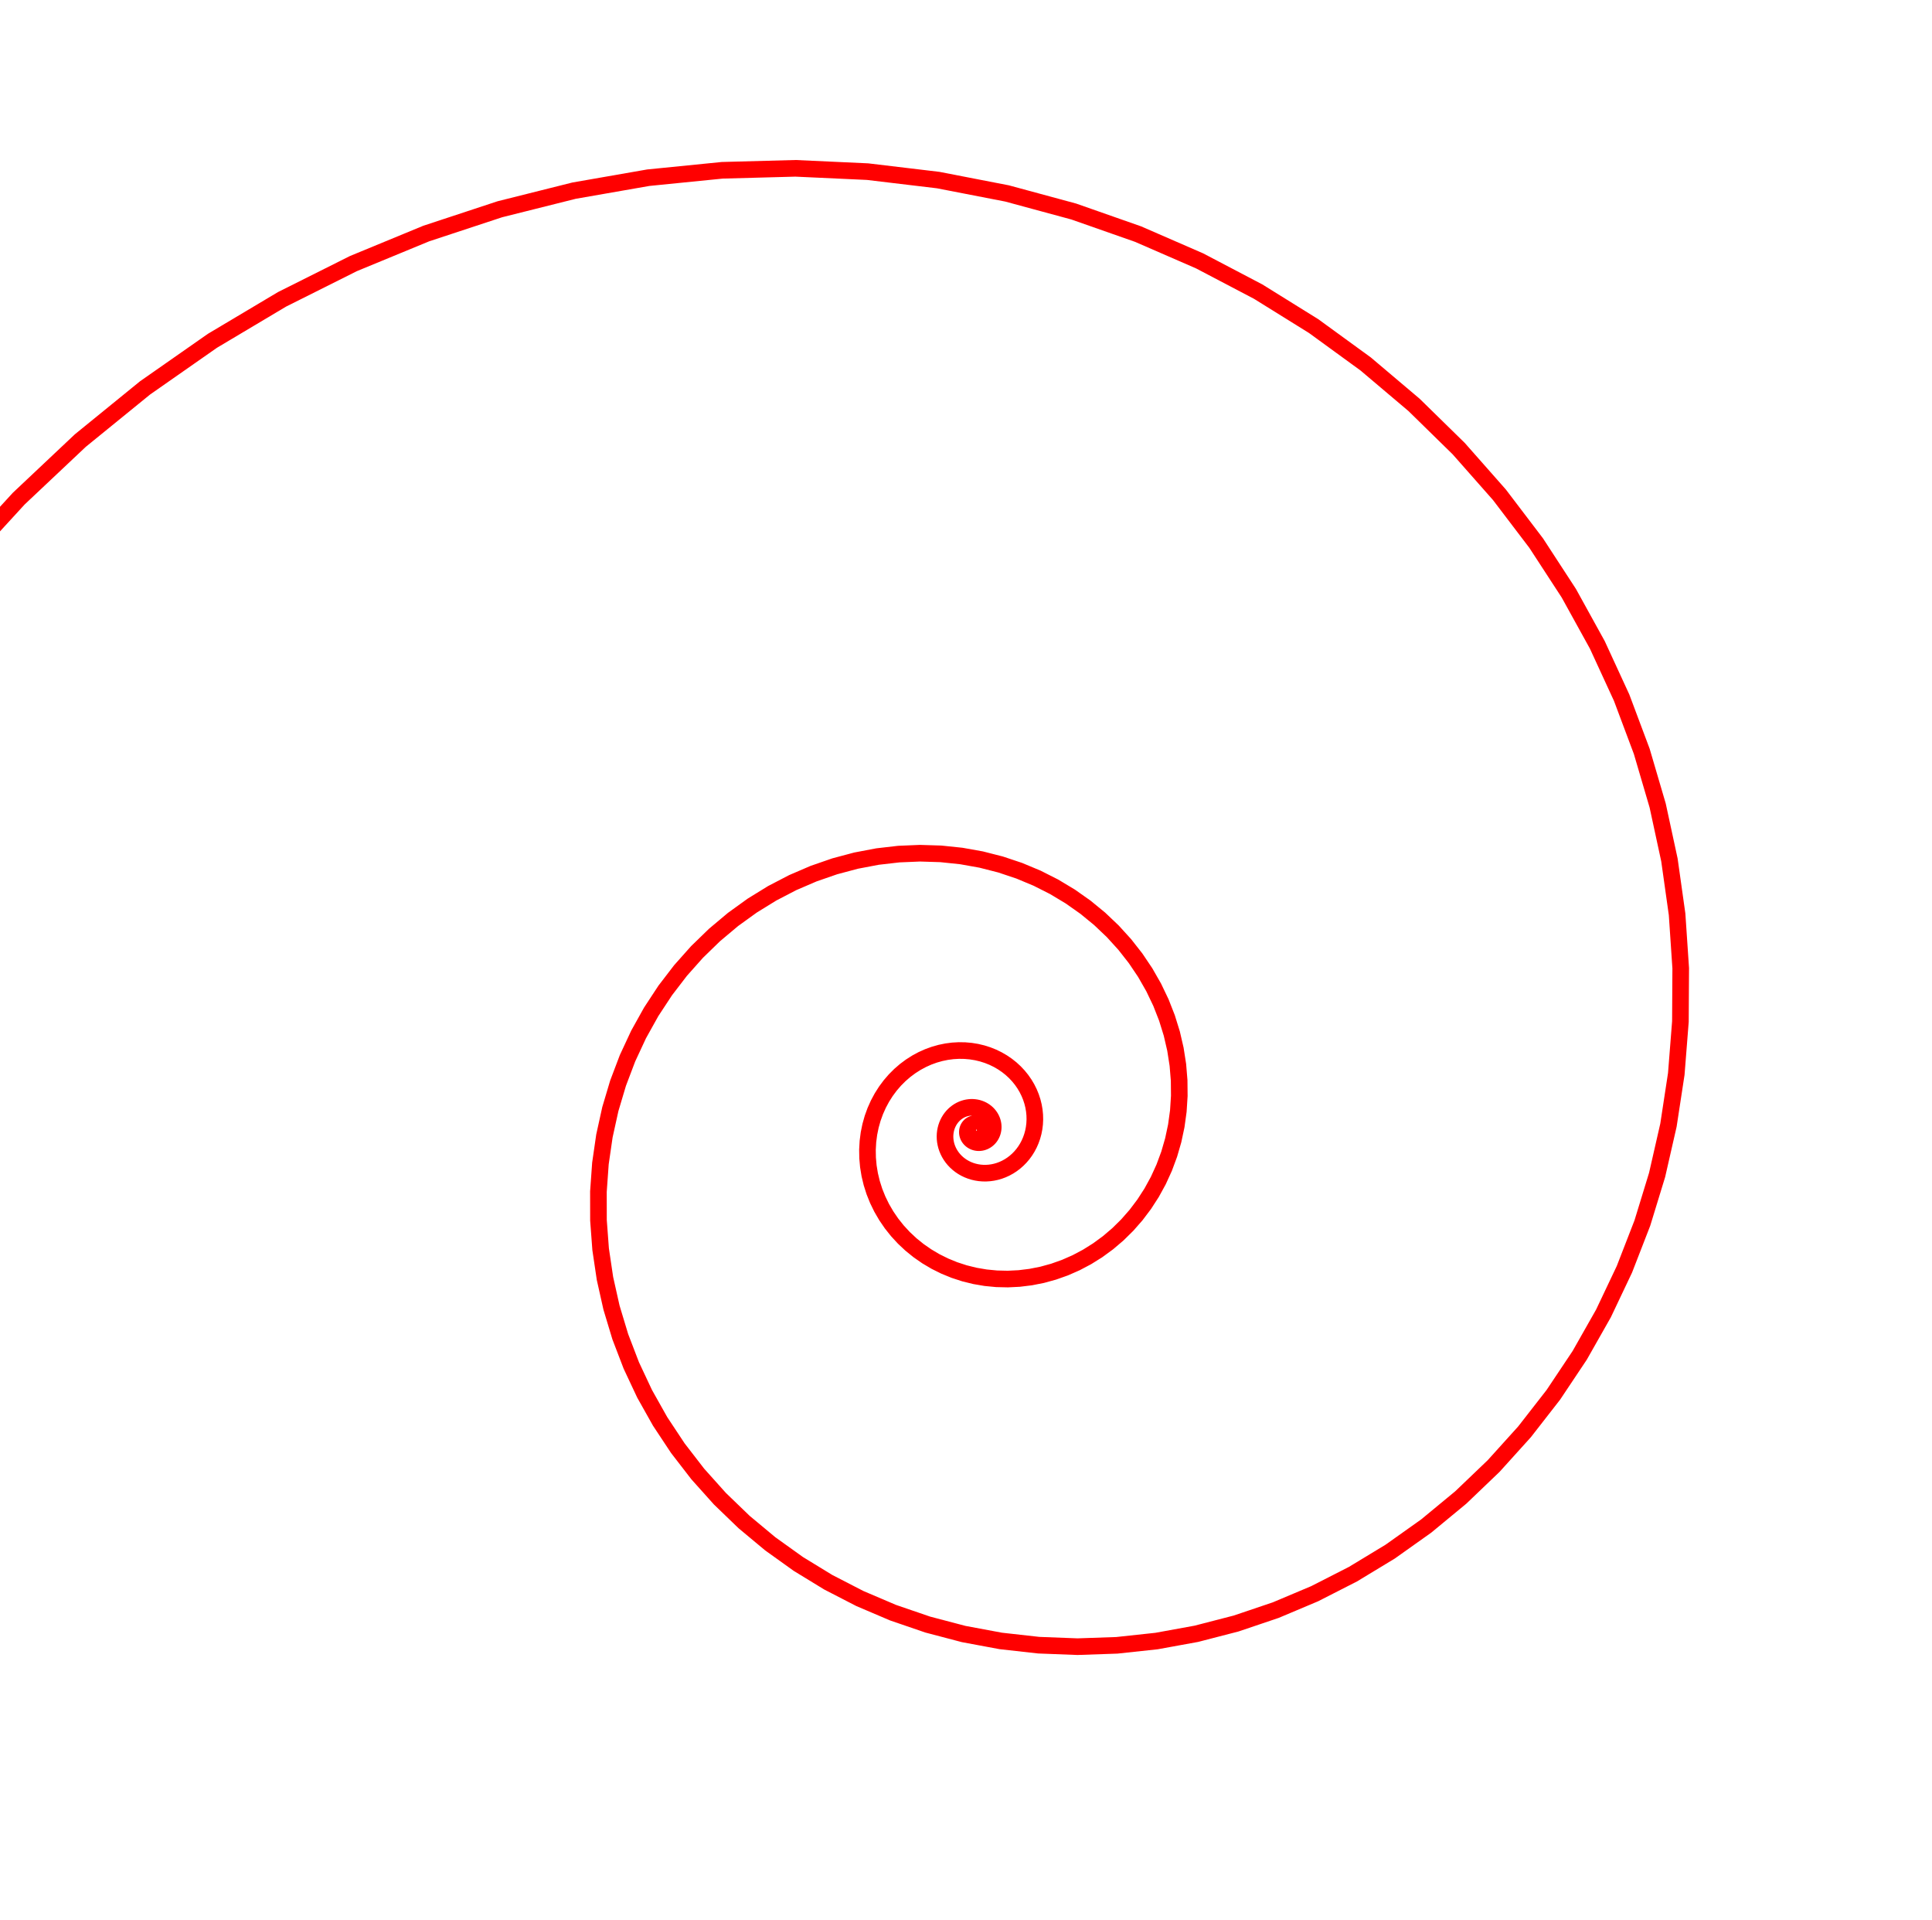
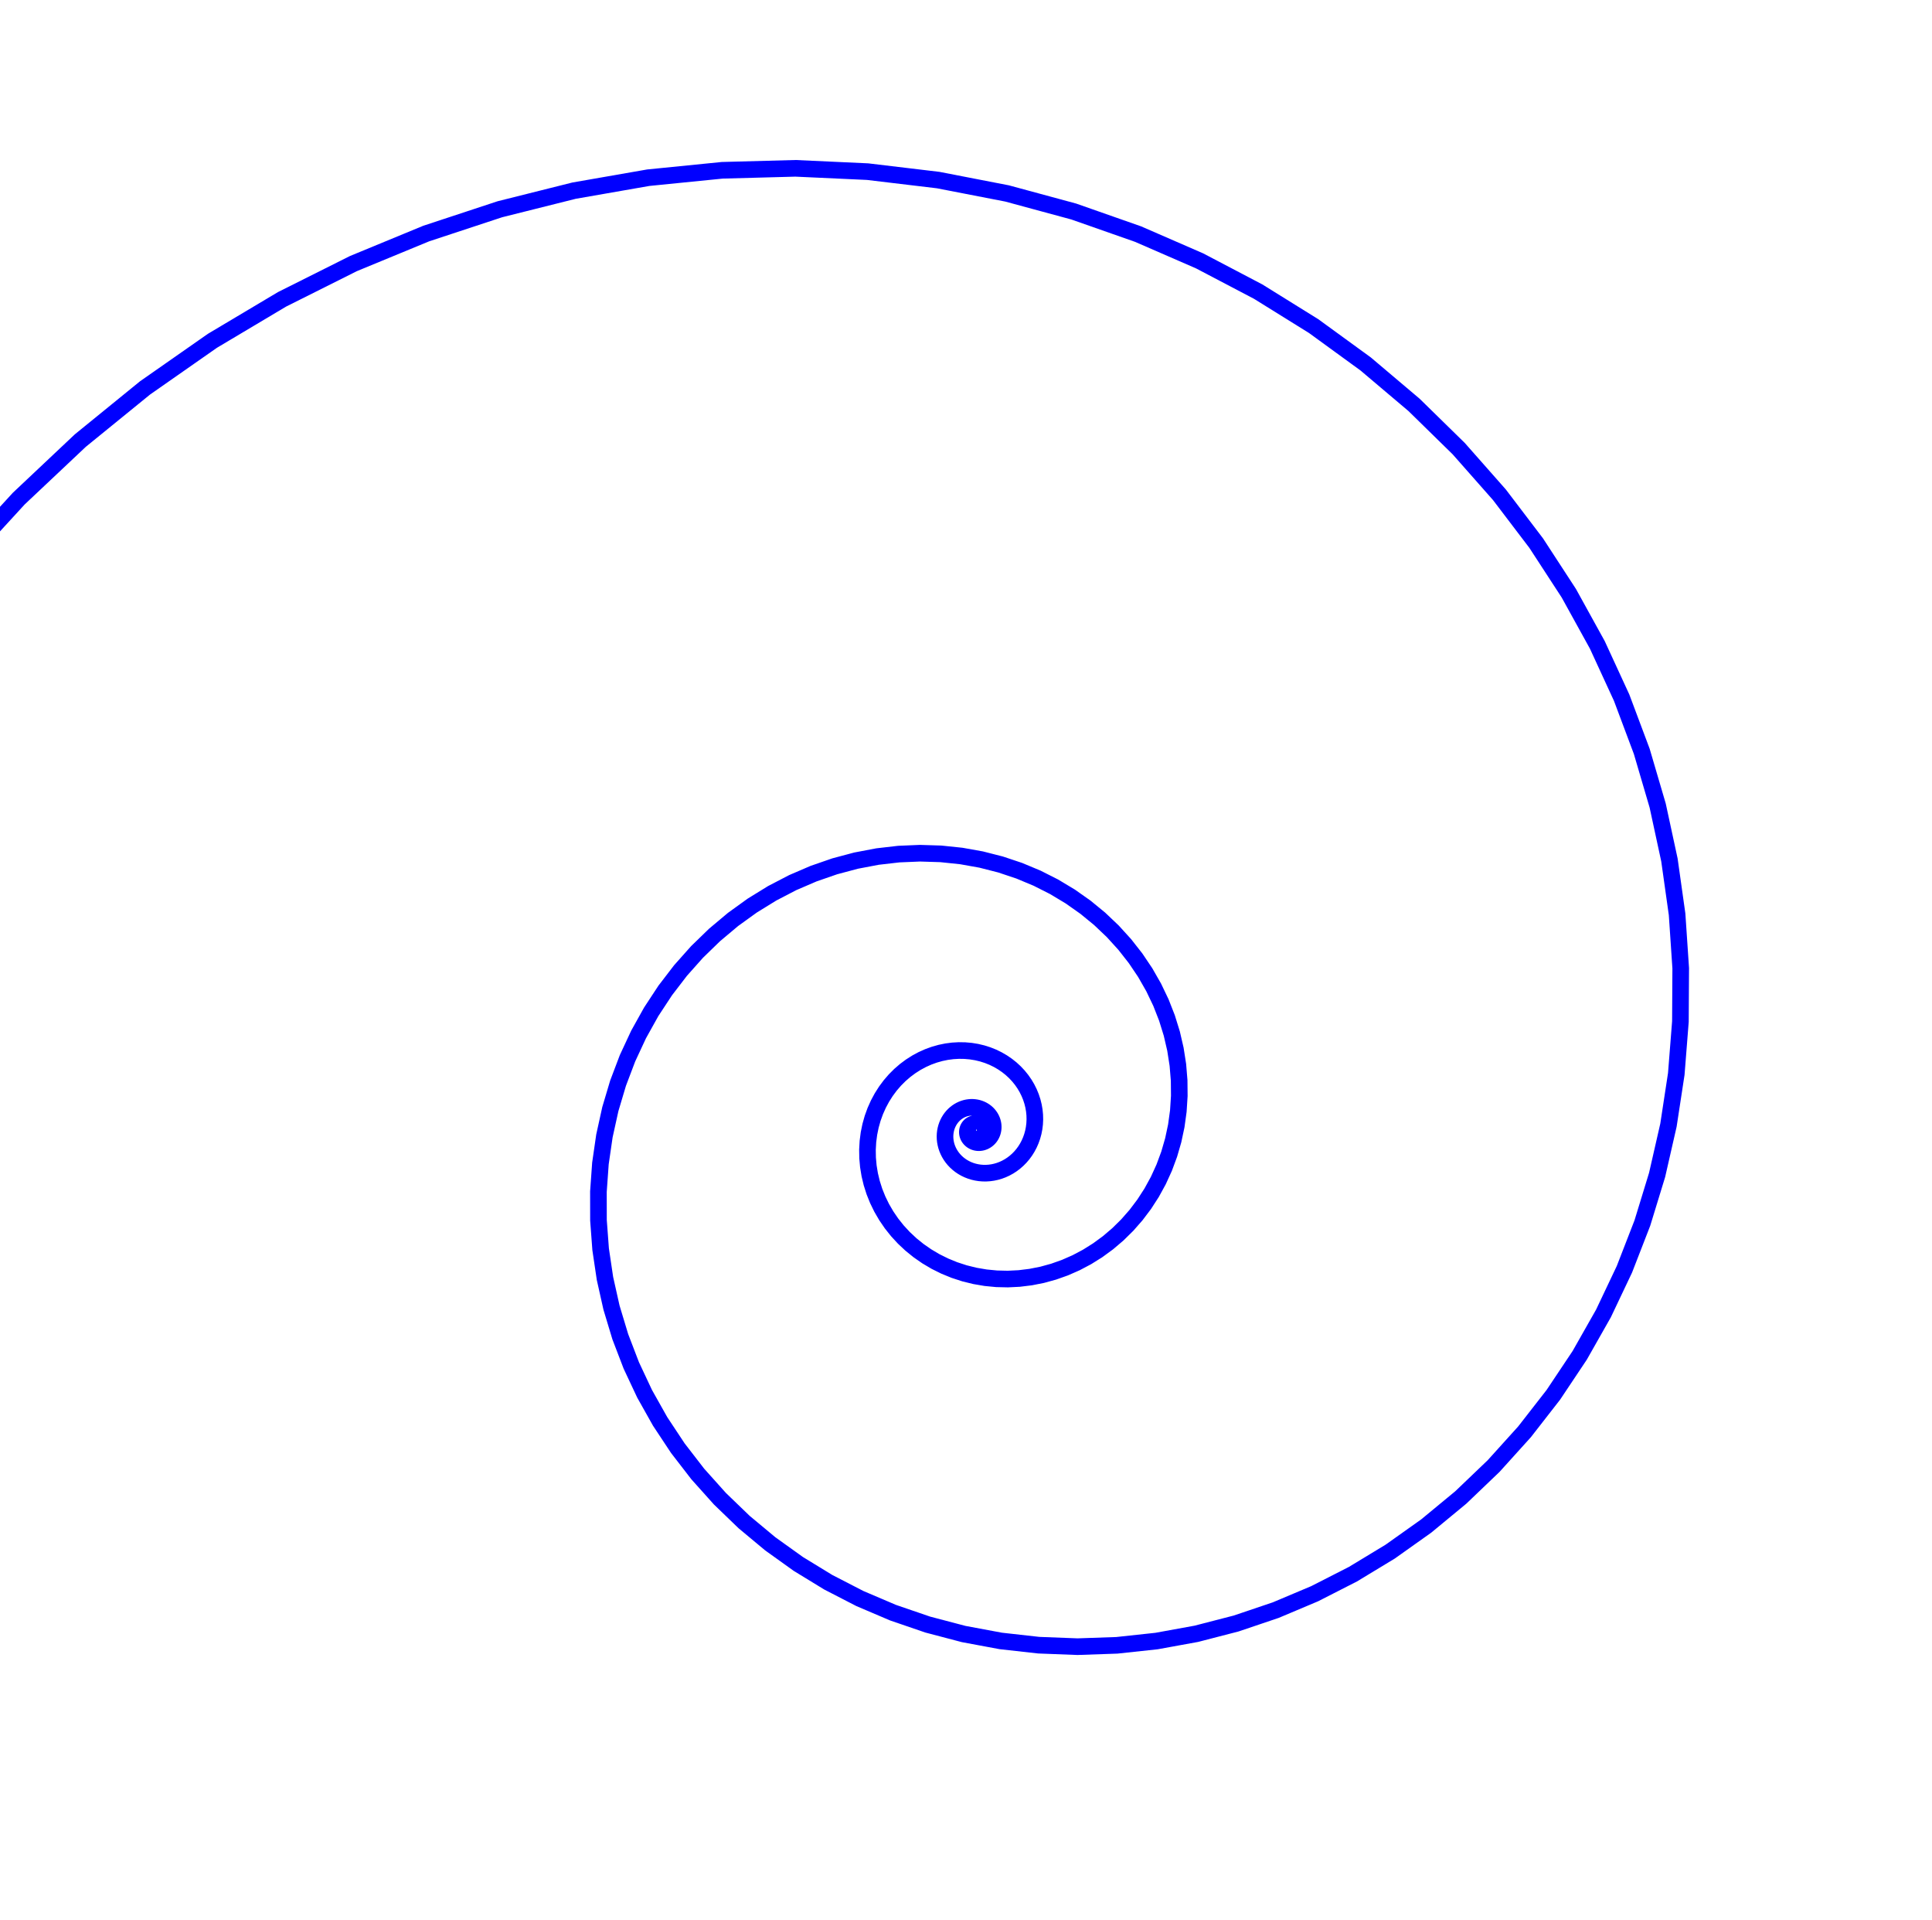
<svg xmlns="http://www.w3.org/2000/svg" width="465" height="462" viewbox="0 0 465 462">
-   <path d="M-75 272 L-69.651 249.756 L-62.891 228.265 L-54.702 207.625 L-45.171 187.922 L-34.386 169.237 L-22.444 151.643 L-9.441 135.204 L4.522 119.977 L19.34 106.011 L34.91 93.345 L51.125 82.011 L67.879 72.033 L85.065 63.427 L102.578 56.201 L120.312 50.354 L138.166 45.879 L156.038 42.761 L173.83 40.979 L191.45 40.505 L208.804 41.303 L225.807 43.333 L242.376 46.549 L258.434 50.9 L273.907 56.33 L288.727 62.779 L302.834 70.182 L316.171 78.472 L328.686 87.578 L340.335 97.429 L351.08 107.949 L360.888 119.062 L369.731 130.69 L377.59 142.756 L384.45 155.182 L390.302 167.889 L395.142 180.801 L398.974 193.842 L401.804 206.937 L403.647 220.012 L404.52 232.999 L404.446 245.828 L403.452 258.434 L401.57 270.755 L398.836 282.732 L395.289 294.31 L390.97 305.437 L385.926 316.066 L380.205 326.152 L373.857 335.657 L366.934 344.544 L359.49 352.785 L351.582 360.351 L343.264 367.221 L334.594 373.378 L325.629 378.808 L316.426 383.503 L307.042 387.458 L297.534 390.672 L287.956 393.149 L278.362 394.896 L268.806 395.925 L259.338 396.251 L250.007 395.892 L240.86 394.869 L231.941 393.207 L223.293 390.933 L214.955 388.076 L206.963 384.67 L199.351 380.748 L192.149 376.346 L185.386 371.501 L179.085 366.253 L173.267 360.642 L167.951 354.708 L163.151 348.494 L158.878 342.04 L155.141 335.389 L151.945 328.582 L149.292 321.662 L147.18 314.668 L145.606 307.641 L144.563 300.62 L144.042 293.644 L144.03 286.748 L144.513 279.968 L145.475 273.338 L146.897 266.89 L148.757 260.652 L151.033 254.654 L153.702 248.922 L156.736 243.477 L160.11 238.343 L163.795 233.538 L167.763 229.079 L171.984 224.981 L176.427 221.254 L181.062 217.91 L185.859 214.956 L190.786 212.395 L195.814 210.232 L200.912 208.467 L206.05 207.097 L211.199 206.119 L216.332 205.527 L221.419 205.314 L226.436 205.47 L231.357 205.983 L236.157 206.84 L240.815 208.028 L245.308 209.53 L249.617 211.328 L253.724 213.406 L257.613 215.743 L261.267 218.32 L264.675 221.115 L267.825 224.108 L270.706 227.276 L273.311 230.597 L275.633 234.048 L277.668 237.608 L279.414 241.254 L280.868 244.963 L282.031 248.714 L282.905 252.484 L283.494 256.254 L283.802 260.001 L283.836 263.708 L283.604 267.354 L283.113 270.921 L282.375 274.393 L281.4 277.753 L280.201 280.986 L278.79 284.078 L277.18 287.016 L275.388 289.789 L273.426 292.387 L271.311 294.799 L269.059 297.019 L266.686 299.04 L264.208 300.856 L261.642 302.463 L259.004 303.859 L256.31 305.042 L253.577 306.012 L250.821 306.769 L248.057 307.315 L245.301 307.653 L242.567 307.788 L239.87 307.725 L237.223 307.469 L234.64 307.027 L232.132 306.408 L229.711 305.619 L227.387 304.669 L225.171 303.569 L223.072 302.328 L221.097 300.958 L219.254 299.469 L217.55 297.873 L215.988 296.182 L214.575 294.408 L213.313 292.562 L212.204 290.657 L211.252 288.704 L210.455 286.716 L209.815 284.705 L209.33 282.682 L208.998 280.658 L208.818 278.645 L208.784 276.653 L208.895 274.693 L209.144 272.773 L209.527 270.904 L210.037 269.094 L210.669 267.352 L211.415 265.684 L212.268 264.098 L213.221 262.601 L214.264 261.197 L215.391 259.891 L216.593 258.689 L217.86 257.594 L219.185 256.608 L220.558 255.733 L221.97 254.972 L223.413 254.326 L224.878 253.794 L226.357 253.376 L227.84 253.071 L229.32 252.878 L230.789 252.795 L232.239 252.818 L233.662 252.945 L235.053 253.172 L236.403 253.495 L237.708 253.909 L238.961 254.41 L240.156 254.993 L241.289 255.651 L242.356 256.38 L243.353 257.172 L244.275 258.023 L245.121 258.926 L245.888 259.874 L246.574 260.861 L247.177 261.881 L247.697 262.926 L248.133 263.992 L248.486 265.07 L248.754 266.155 L248.941 267.242 L249.046 268.323 L249.072 269.394 L249.02 270.448 L248.894 271.481 L248.696 272.487 L248.429 273.461 L248.096 274.401 L247.702 275.3 L247.25 276.156 L246.744 276.965 L246.189 277.723 L245.588 278.429 L244.947 279.08 L244.27 279.674 L243.562 280.21 L242.828 280.685 L242.072 281.1 L241.299 281.453 L240.513 281.745 L239.72 281.976 L238.924 282.145 L238.13 282.255 L237.341 282.306 L236.561 282.299 L235.795 282.237 L235.047 282.12 L234.32 281.952 L233.617 281.735 L232.942 281.47 L232.297 281.162 L231.685 280.813 L231.109 280.425 L230.57 280.003 L230.071 279.55 L229.612 279.068 L229.196 278.561 L228.824 278.034 L228.495 277.488 L228.212 276.928 L227.973 276.357 L227.779 275.779 L227.631 275.197 L227.526 274.614 L227.465 274.033 L227.447 273.457 L227.47 272.891 L227.534 272.335 L227.637 271.793 L227.776 271.268 L227.951 270.762 L228.16 270.277 L228.399 269.816 L228.668 269.379 L228.963 268.969 L229.283 268.587 L229.625 268.234 L229.987 267.912 L230.365 267.622 L230.758 267.363 L231.162 267.137 L231.577 266.944 L231.997 266.784 L232.423 266.657 L232.85 266.563 L233.277 266.501 L233.701 266.47 L234.12 266.471 L234.531 266.501 L234.934 266.561 L235.326 266.648 L235.704 266.762 L236.068 266.902 L236.416 267.065 L236.746 267.25 L237.058 267.456 L237.349 267.681 L237.619 267.922 L237.867 268.179 L238.093 268.45 L238.295 268.732 L238.474 269.024 L238.629 269.324 L238.759 269.63 L238.866 269.94 L238.948 270.252 L239.007 270.565 L239.042 270.877 L239.054 271.186 L239.044 271.491 L239.011 271.79 L238.959 272.081 L238.886 272.364 L238.794 272.637 L238.684 272.898 L238.557 273.148 L238.414 273.383 L238.257 273.605 L238.086 273.812 L237.904 274.002 L237.711 274.177 L237.509 274.335 L237.299 274.475 L237.082 274.598 L236.86 274.704 L236.635 274.791 L236.407 274.861 L236.178 274.914 L235.948 274.949 L235.721 274.967 L235.495 274.968 L235.274 274.954 L235.057 274.923 L234.847 274.878 L234.643 274.818 L234.446 274.745 L234.259 274.658 L234.08 274.56 L233.912 274.451 L233.755 274.331 L233.609 274.202 L233.474 274.065 L233.352 273.92 L233.242 273.77 L233.145 273.613 L233.06 273.453 L232.989 273.289 L232.93 273.123 L232.885 272.955 L232.852 272.787 L232.832 272.62 L232.824 272.454 L232.829 272.29 L232.845 272.129 L232.872 271.972 L232.91 271.82 L232.958 271.673 L233.016 271.532 L233.084 271.397 L233.159 271.27 L233.243 271.15 L233.334 271.039 L233.431 270.935 L233.534 270.841 L233.642 270.755 L233.754 270.679 L233.87 270.612 L233.989 270.554 L234.11 270.506 L234.232 270.468 L234.355 270.439 L234.478 270.419 L234.601 270.408 L234.722 270.406 L234.841 270.414 L234.957 270.429 L235.071 270.453 L235.181 270.484 L235.287 270.523 L235.388 270.568 L235.484 270.62 L235.575 270.678 L235.66 270.742 L235.739 270.811 L235.812 270.884 L235.878 270.961 L235.938 271.042 L235.991 271.125 L236.037 271.211 L236.076 271.299 L236.108 271.388 L236.133 271.478 L236.151 271.568 L236.163 271.658 L236.168 271.747 L236.166 271.836 L236.158 271.922 L236.144 272.006 L236.124 272.088 L236.099 272.168 L236.068 272.244 L236.032 272.316 L235.992 272.385 L235.948 272.45 L235.899 272.51 L235.848 272.566 L235.793 272.617 L235.735 272.664 L235.675 272.705 L235.613 272.742 L235.549 272.773 L235.484 272.799 L235.419 272.821 L235.353 272.837 L235.287 272.848 L235.221 272.854 L235.156 272.855 L235.092 272.852 L235.029 272.844 L234.968 272.832 L234.909 272.816 L234.852 272.795 L234.797 272.771 L234.745 272.744 L234.696 272.713 L234.65 272.679 L234.608 272.642 L234.568 272.603 L234.532 272.562 L234.5 272.519 L234.471 272.474 L234.446 272.428 L234.425 272.381 L234.407 272.333 L234.393 272.285 L234.383 272.237 L234.376 272.188 L234.373 272.14 L234.374 272.093 L234.378 272.047 L234.385 272.001 L234.395 271.957 L234.409 271.914 L234.425 271.873 L234.444 271.834 L234.465 271.797 L234.489 271.762 L234.515 271.729 L234.542 271.699 L234.572 271.671 L234.602 271.646 L234.634 271.624 L234.668 271.604 L234.702 271.587 L234.736 271.572 L234.772 271.561 L234.807 271.552 L234.842 271.545 L234.878 271.542 L234.913 271.541 " stroke="red" stroke-width="4" fill="none" />
+   <path d="M-75 272 L-69.651 249.756 L-62.891 228.265 L-54.702 207.625 L-45.171 187.922 L-34.386 169.237 L-22.444 151.643 L-9.441 135.204 L4.522 119.977 L19.34 106.011 L34.91 93.345 L51.125 82.011 L67.879 72.033 L85.065 63.427 L102.578 56.201 L120.312 50.354 L138.166 45.879 L156.038 42.761 L173.83 40.979 L191.45 40.505 L208.804 41.303 L225.807 43.333 L242.376 46.549 L258.434 50.9 L273.907 56.33 L288.727 62.779 L302.834 70.182 L316.171 78.472 L328.686 87.578 L340.335 97.429 L351.08 107.949 L360.888 119.062 L369.731 130.69 L377.59 142.756 L384.45 155.182 L390.302 167.889 L395.142 180.801 L398.974 193.842 L401.804 206.937 L403.647 220.012 L404.52 232.999 L404.446 245.828 L403.452 258.434 L401.57 270.755 L398.836 282.732 L395.289 294.31 L390.97 305.437 L385.926 316.066 L380.205 326.152 L373.857 335.657 L366.934 344.544 L359.49 352.785 L351.582 360.351 L343.264 367.221 L334.594 373.378 L325.629 378.808 L316.426 383.503 L307.042 387.458 L297.534 390.672 L287.956 393.149 L278.362 394.896 L268.806 395.925 L259.338 396.251 L250.007 395.892 L240.86 394.869 L231.941 393.207 L223.293 390.933 L214.955 388.076 L206.963 384.67 L199.351 380.748 L192.149 376.346 L185.386 371.501 L179.085 366.253 L173.267 360.642 L167.951 354.708 L163.151 348.494 L158.878 342.04 L155.141 335.389 L151.945 328.582 L149.292 321.662 L147.18 314.668 L145.606 307.641 L144.563 300.62 L144.042 293.644 L144.03 286.748 L144.513 279.968 L145.475 273.338 L146.897 266.89 L148.757 260.652 L151.033 254.654 L153.702 248.922 L156.736 243.477 L160.11 238.343 L163.795 233.538 L167.763 229.079 L171.984 224.981 L176.427 221.254 L181.062 217.91 L185.859 214.956 L190.786 212.395 L195.814 210.232 L200.912 208.467 L206.05 207.097 L211.199 206.119 L216.332 205.527 L221.419 205.314 L226.436 205.47 L231.357 205.983 L236.157 206.84 L240.815 208.028 L245.308 209.53 L249.617 211.328 L253.724 213.406 L257.613 215.743 L261.267 218.32 L264.675 221.115 L267.825 224.108 L270.706 227.276 L273.311 230.597 L275.633 234.048 L277.668 237.608 L279.414 241.254 L280.868 244.963 L282.031 248.714 L282.905 252.484 L283.494 256.254 L283.802 260.001 L283.836 263.708 L283.604 267.354 L283.113 270.921 L282.375 274.393 L281.4 277.753 L280.201 280.986 L278.79 284.078 L277.18 287.016 L275.388 289.789 L273.426 292.387 L271.311 294.799 L269.059 297.019 L266.686 299.04 L264.208 300.856 L261.642 302.463 L259.004 303.859 L256.31 305.042 L253.577 306.012 L250.821 306.769 L248.057 307.315 L245.301 307.653 L242.567 307.788 L239.87 307.725 L237.223 307.469 L234.64 307.027 L232.132 306.408 L229.711 305.619 L227.387 304.669 L225.171 303.569 L223.072 302.328 L221.097 300.958 L219.254 299.469 L217.55 297.873 L215.988 296.182 L214.575 294.408 L213.313 292.562 L212.204 290.657 L211.252 288.704 L210.455 286.716 L209.815 284.705 L209.33 282.682 L208.998 280.658 L208.818 278.645 L208.784 276.653 L208.895 274.693 L209.144 272.773 L209.527 270.904 L210.037 269.094 L210.669 267.352 L211.415 265.684 L212.268 264.098 L213.221 262.601 L214.264 261.197 L215.391 259.891 L216.593 258.689 L217.86 257.594 L219.185 256.608 L220.558 255.733 L221.97 254.972 L223.413 254.326 L224.878 253.794 L226.357 253.376 L227.84 253.071 L229.32 252.878 L230.789 252.795 L232.239 252.818 L233.662 252.945 L235.053 253.172 L236.403 253.495 L237.708 253.909 L238.961 254.41 L240.156 254.993 L241.289 255.651 L242.356 256.38 L243.353 257.172 L244.275 258.023 L245.121 258.926 L245.888 259.874 L246.574 260.861 L247.177 261.881 L247.697 262.926 L248.133 263.992 L248.486 265.07 L248.754 266.155 L248.941 267.242 L249.046 268.323 L249.072 269.394 L249.02 270.448 L248.894 271.481 L248.696 272.487 L248.429 273.461 L248.096 274.401 L247.702 275.3 L247.25 276.156 L246.744 276.965 L246.189 277.723 L245.588 278.429 L244.947 279.08 L244.27 279.674 L243.562 280.21 L242.828 280.685 L242.072 281.1 L241.299 281.453 L240.513 281.745 L239.72 281.976 L238.924 282.145 L238.13 282.255 L237.341 282.306 L236.561 282.299 L235.795 282.237 L235.047 282.12 L234.32 281.952 L233.617 281.735 L232.942 281.47 L232.297 281.162 L231.685 280.813 L231.109 280.425 L230.57 280.003 L230.071 279.55 L229.612 279.068 L229.196 278.561 L228.824 278.034 L228.495 277.488 L228.212 276.928 L227.973 276.357 L227.779 275.779 L227.631 275.197 L227.526 274.614 L227.465 274.033 L227.447 273.457 L227.47 272.891 L227.534 272.335 L227.637 271.793 L227.776 271.268 L227.951 270.762 L228.16 270.277 L228.399 269.816 L228.668 269.379 L228.963 268.969 L229.283 268.587 L229.625 268.234 L229.987 267.912 L230.365 267.622 L230.758 267.363 L231.162 267.137 L231.577 266.944 L231.997 266.784 L232.423 266.657 L232.85 266.563 L233.277 266.501 L233.701 266.47 L234.12 266.471 L234.531 266.501 L234.934 266.561 L235.326 266.648 L235.704 266.762 L236.068 266.902 L236.416 267.065 L236.746 267.25 L237.058 267.456 L237.349 267.681 L237.619 267.922 L237.867 268.179 L238.093 268.45 L238.295 268.732 L238.474 269.024 L238.629 269.324 L238.759 269.63 L238.866 269.94 L238.948 270.252 L239.007 270.565 L239.042 270.877 L239.054 271.186 L239.044 271.491 L239.011 271.79 L238.959 272.081 L238.886 272.364 L238.794 272.637 L238.684 272.898 L238.557 273.148 L238.414 273.383 L238.257 273.605 L238.086 273.812 L237.904 274.002 L237.711 274.177 L237.509 274.335 L237.299 274.475 L237.082 274.598 L236.86 274.704 L236.635 274.791 L236.407 274.861 L236.178 274.914 L235.948 274.949 L235.721 274.967 L235.495 274.968 L235.274 274.954 L235.057 274.923 L234.847 274.878 L234.643 274.818 L234.446 274.745 L234.259 274.658 L234.08 274.56 L233.912 274.451 L233.755 274.331 L233.609 274.202 L233.474 274.065 L233.352 273.92 L233.242 273.77 L233.145 273.613 L233.06 273.453 L232.989 273.289 L232.93 273.123 L232.885 272.955 L232.852 272.787 L232.832 272.62 L232.824 272.454 L232.829 272.29 L232.845 272.129 L232.872 271.972 L232.91 271.82 L232.958 271.673 L233.016 271.532 L233.084 271.397 L233.159 271.27 L233.243 271.15 L233.334 271.039 L233.431 270.935 L233.534 270.841 L233.642 270.755 L233.754 270.679 L233.87 270.612 L233.989 270.554 L234.11 270.506 L234.232 270.468 L234.355 270.439 L234.478 270.419 L234.601 270.408 L234.722 270.406 L234.841 270.414 L234.957 270.429 L235.071 270.453 L235.181 270.484 L235.287 270.523 L235.388 270.568 L235.484 270.62 L235.575 270.678 L235.66 270.742 L235.739 270.811 L235.812 270.884 L235.878 270.961 L235.938 271.042 L235.991 271.125 L236.037 271.211 L236.076 271.299 L236.108 271.388 L236.133 271.478 L236.151 271.568 L236.163 271.658 L236.168 271.747 L236.166 271.836 L236.158 271.922 L236.144 272.006 L236.124 272.088 L236.099 272.168 L236.068 272.244 L236.032 272.316 L235.992 272.385 L235.948 272.45 L235.899 272.51 L235.848 272.566 L235.793 272.617 L235.735 272.664 L235.675 272.705 L235.613 272.742 L235.549 272.773 L235.484 272.799 L235.419 272.821 L235.353 272.837 L235.287 272.848 L235.221 272.854 L235.156 272.855 L235.092 272.852 L235.029 272.844 L234.968 272.832 L234.909 272.816 L234.852 272.795 L234.797 272.771 L234.745 272.744 L234.696 272.713 L234.65 272.679 L234.608 272.642 L234.568 272.603 L234.532 272.562 L234.5 272.519 L234.471 272.474 L234.446 272.428 L234.425 272.381 L234.407 272.333 L234.393 272.285 L234.383 272.237 L234.376 272.188 L234.373 272.14 L234.374 272.093 L234.378 272.047 L234.385 272.001 L234.395 271.957 L234.409 271.914 L234.425 271.873 L234.444 271.834 L234.465 271.797 L234.489 271.762 L234.515 271.729 L234.542 271.699 L234.572 271.671 L234.602 271.646 L234.634 271.624 L234.668 271.604 L234.702 271.587 L234.736 271.572 L234.772 271.561 L234.807 271.552 L234.842 271.545 L234.878 271.542 L234.913 271.541 " stroke="blue" stroke-width="4" fill="none" />
</svg>
